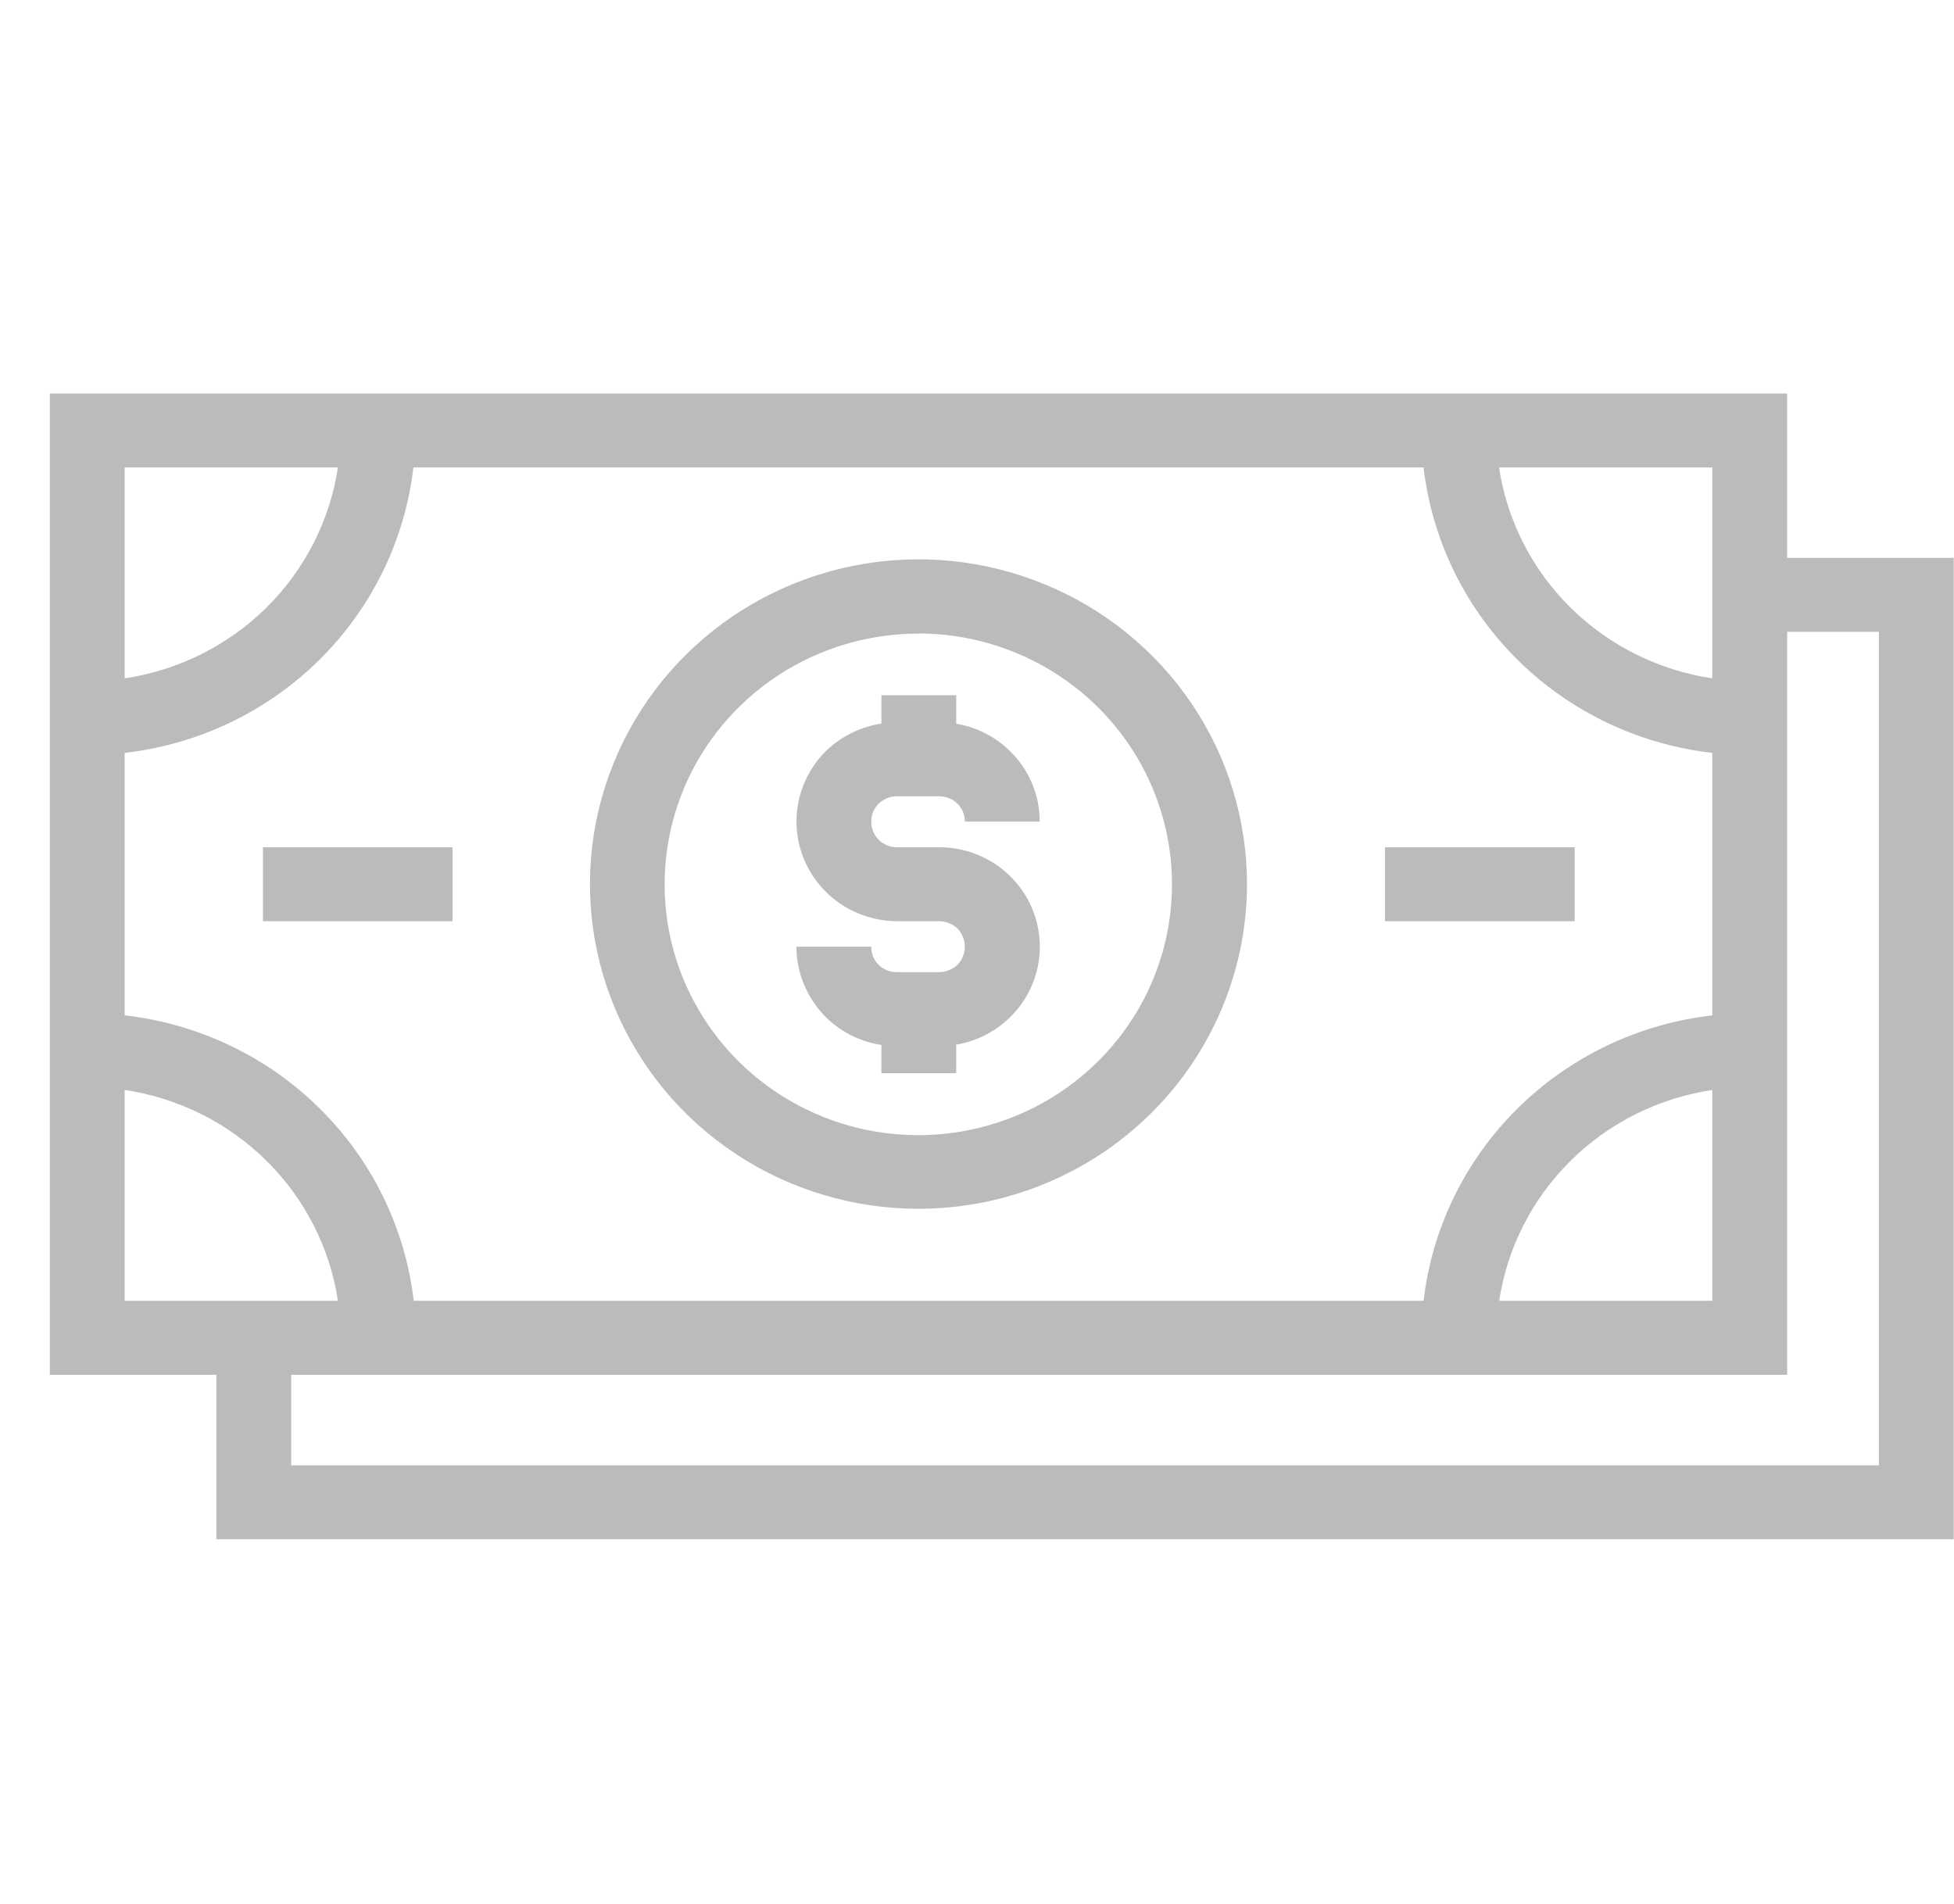
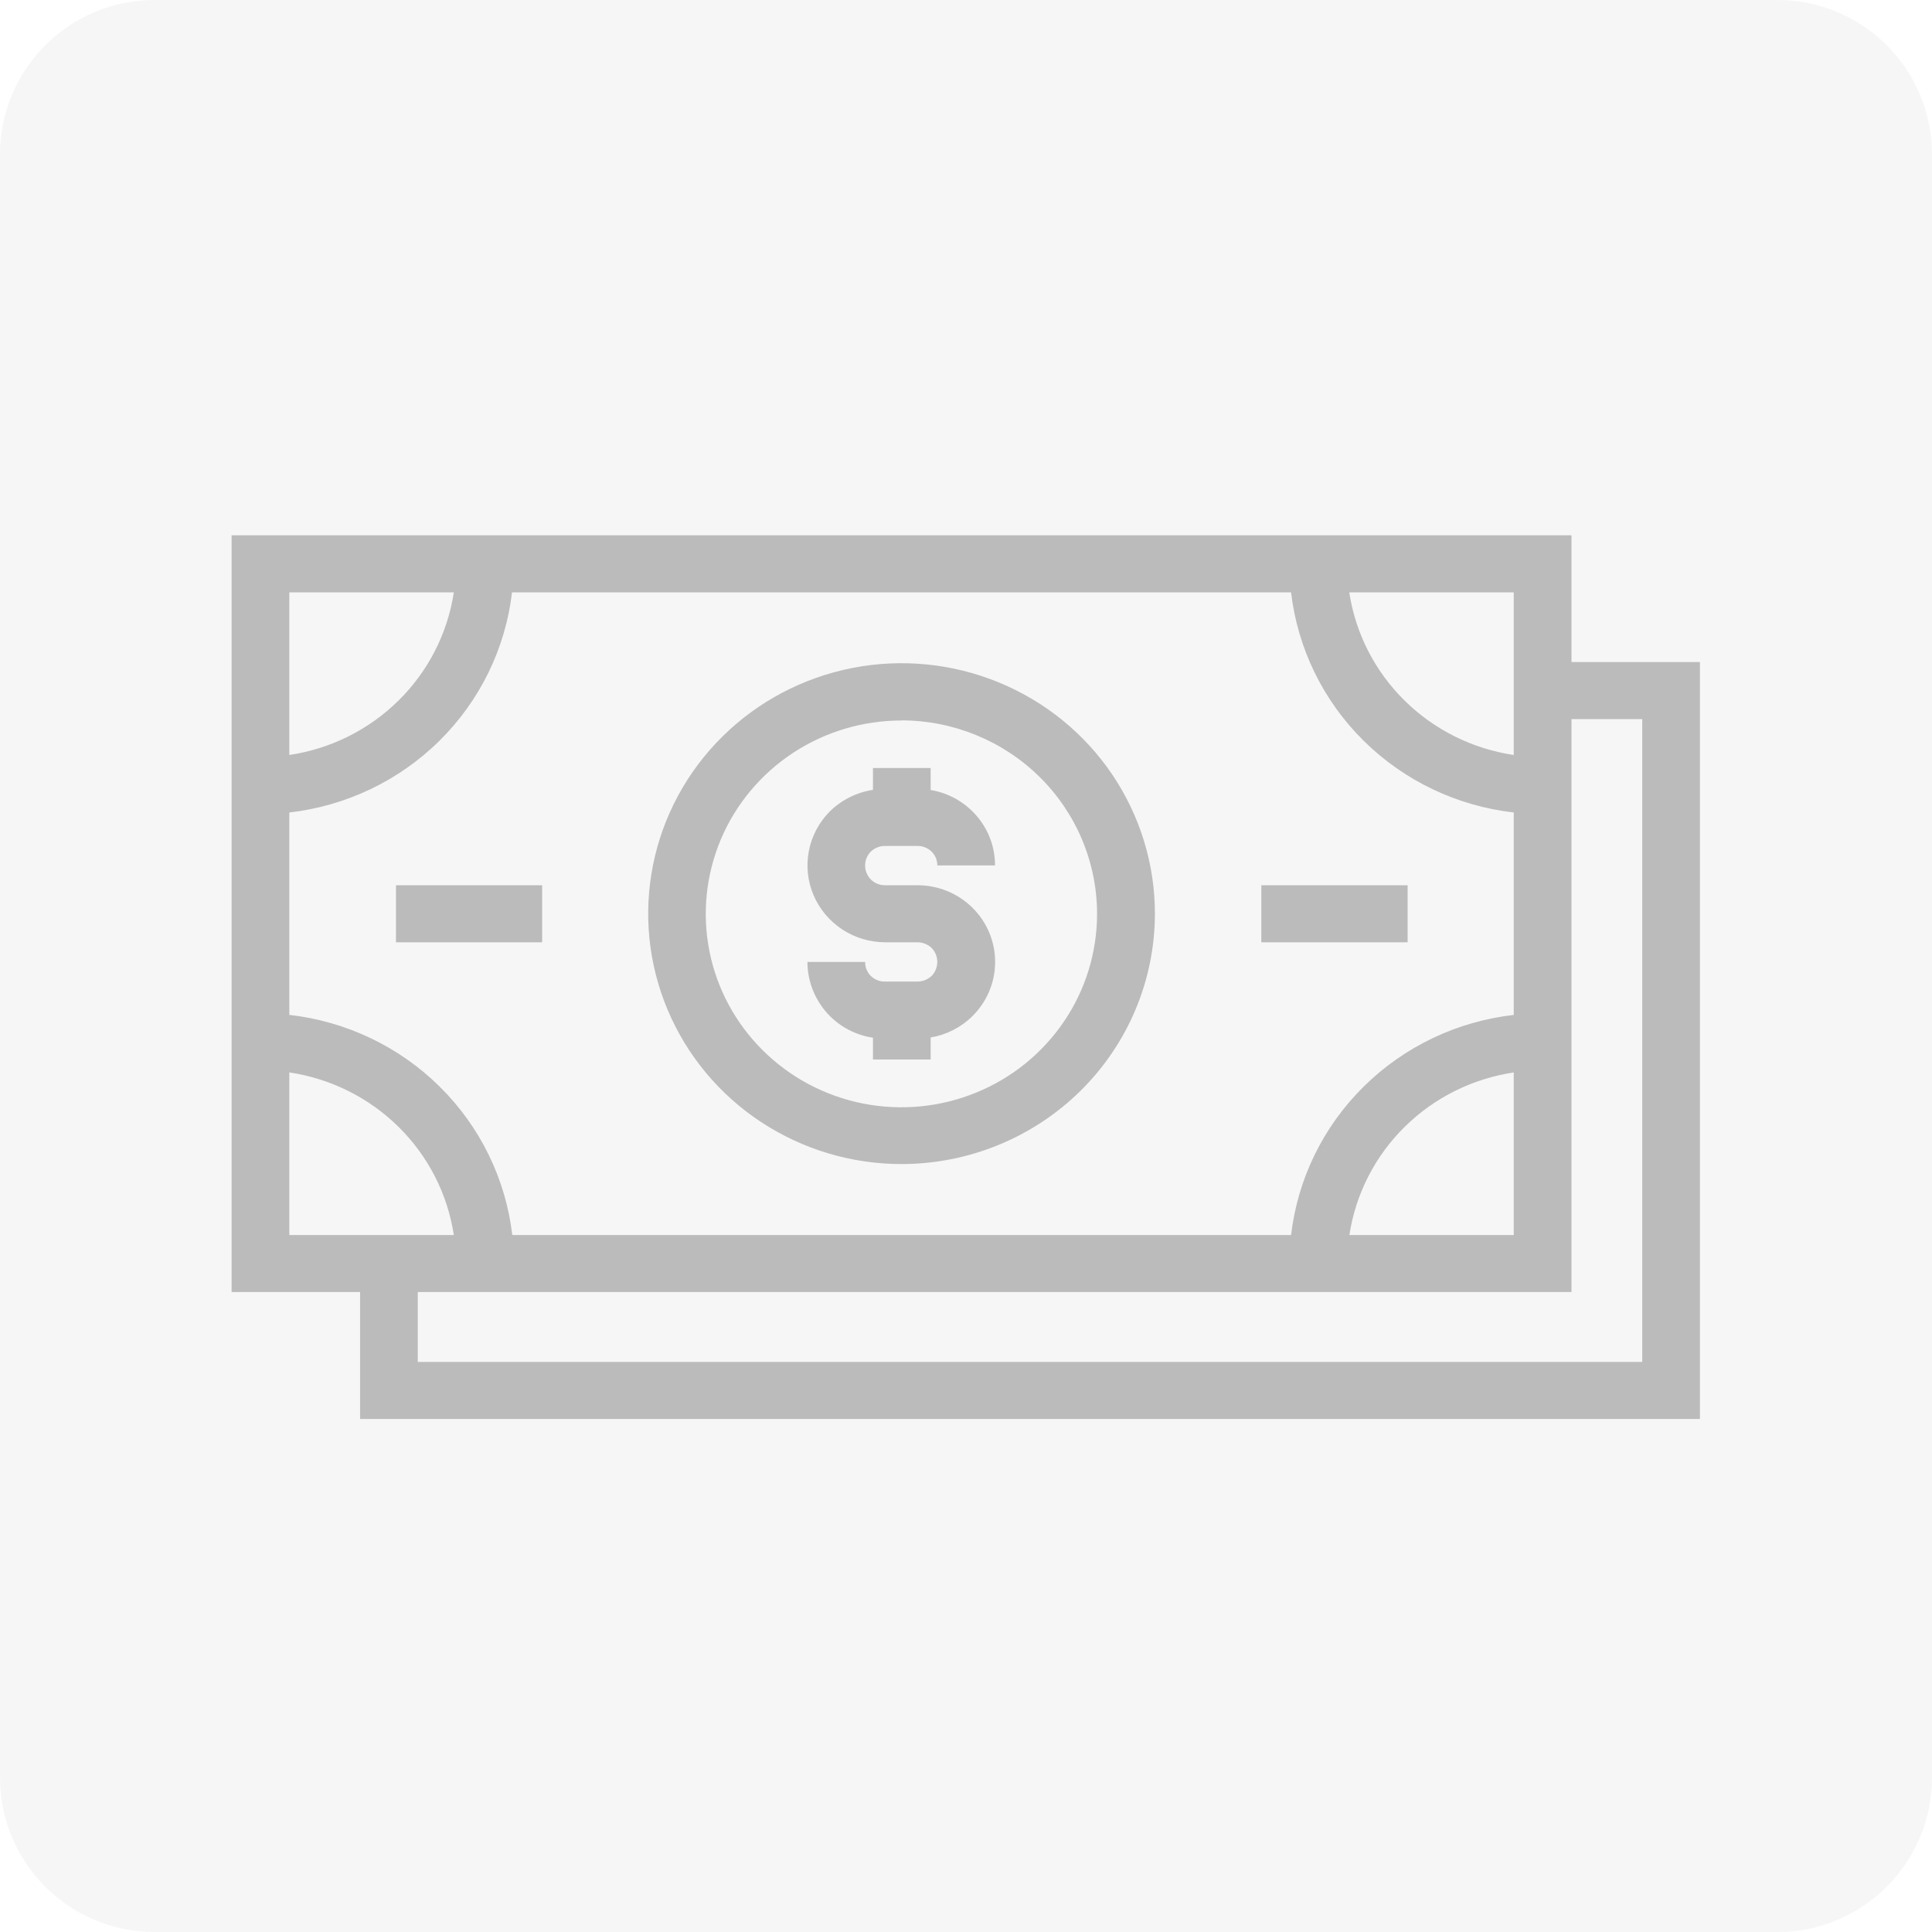
- <svg xmlns="http://www.w3.org/2000/svg" width="39" height="38" viewBox="0 0 39 38" fill="none">
-   <path fill-rule="evenodd" clip-rule="evenodd" d="M5.812 27.439H35.67V12.61H37.501V29.246H5.812V27.439ZM4.319 27.439H0.994V7.854H35.67V11.134H38.994V30.722H4.319V27.439ZM6.745 25.963H2.488V21.754C3.553 21.913 4.546 22.404 5.317 23.166C6.088 23.927 6.585 24.91 6.745 25.963ZM8.258 25.963C8.088 24.516 7.43 23.159 6.377 22.12C5.325 21.08 3.951 20.431 2.488 20.265V15.027C3.951 14.86 5.324 14.209 6.375 13.169C7.425 12.13 8.082 10.775 8.251 9.33H28.413C28.582 10.777 29.241 12.134 30.293 13.173C31.344 14.211 32.715 14.86 34.176 15.027V20.266C32.714 20.433 31.343 21.082 30.292 22.121C29.24 23.16 28.582 24.516 28.413 25.963H8.258ZM5.32 12.125C4.548 12.888 3.554 13.38 2.488 13.539V9.33H6.745C6.585 10.382 6.089 11.364 5.32 12.125ZM29.922 25.963H34.176V21.755C33.112 21.914 32.12 22.404 31.35 23.166C30.579 23.927 30.082 24.91 29.922 25.963ZM31.348 12.129C30.576 11.367 30.079 10.384 29.919 9.33H34.176V13.539C33.112 13.38 32.119 12.89 31.348 12.129ZM14.693 23.036C15.773 23.748 17.041 24.127 18.339 24.126C20.075 24.123 21.739 23.44 22.967 22.227C24.195 21.013 24.886 19.368 24.889 17.651C24.89 16.369 24.506 15.115 23.787 14.048C23.067 12.982 22.043 12.15 20.844 11.659C19.646 11.167 18.327 11.038 17.054 11.288C15.782 11.538 14.613 12.155 13.696 13.062C12.778 13.969 12.154 15.124 11.901 16.382C11.648 17.64 11.778 18.944 12.275 20.128C12.773 21.313 13.614 22.325 14.693 23.036ZM15.523 13.485C16.357 12.936 17.337 12.645 18.339 12.646V12.643C19.68 12.647 20.965 13.176 21.913 14.115C22.86 15.054 23.392 16.326 23.392 17.651C23.392 18.642 23.095 19.61 22.538 20.433C21.981 21.256 21.19 21.898 20.264 22.276C19.338 22.655 18.32 22.753 17.337 22.56C16.355 22.366 15.452 21.888 14.745 21.187C14.037 20.486 13.555 19.593 13.361 18.622C13.167 17.65 13.269 16.644 13.653 15.729C14.038 14.815 14.689 14.034 15.523 13.485ZM17.136 20.731C17.283 20.791 17.436 20.833 17.592 20.856V21.42H19.085V20.85C19.492 20.782 19.87 20.59 20.166 20.298C20.543 19.925 20.754 19.421 20.754 18.895C20.754 18.368 20.543 17.863 20.166 17.491C19.79 17.119 19.279 16.91 18.747 16.91H17.901C17.833 16.91 17.766 16.897 17.703 16.871C17.641 16.845 17.584 16.808 17.537 16.76C17.489 16.712 17.452 16.656 17.427 16.594C17.401 16.532 17.389 16.465 17.39 16.398C17.388 16.267 17.44 16.139 17.532 16.044C17.63 15.948 17.762 15.893 17.901 15.893H18.747C18.882 15.893 19.012 15.945 19.108 16.038C19.156 16.085 19.194 16.141 19.22 16.203C19.245 16.265 19.258 16.332 19.258 16.398H20.751C20.752 16.137 20.7 15.878 20.599 15.636C20.497 15.395 20.348 15.175 20.16 14.992C19.974 14.809 19.754 14.664 19.511 14.565C19.374 14.509 19.231 14.469 19.085 14.445V13.876H17.592V14.441C17.171 14.506 16.779 14.701 16.474 15.001C16.197 15.281 16.009 15.634 15.934 16.018C15.859 16.403 15.9 16.8 16.052 17.161C16.205 17.522 16.461 17.831 16.79 18.049C17.119 18.267 17.505 18.384 17.901 18.386H18.747C18.884 18.388 19.016 18.442 19.115 18.537C19.206 18.634 19.257 18.762 19.257 18.895C19.257 19.027 19.206 19.155 19.115 19.252C19.017 19.347 18.884 19.401 18.747 19.403H17.901C17.833 19.404 17.766 19.391 17.703 19.366C17.64 19.341 17.584 19.303 17.536 19.256C17.488 19.208 17.451 19.152 17.426 19.09C17.401 19.028 17.388 18.961 17.39 18.895H15.896C15.897 19.423 16.11 19.93 16.487 20.305C16.673 20.488 16.893 20.633 17.136 20.731ZM27.643 16.91H31.429V18.386H27.643V16.91ZM9.031 16.91H5.248V18.386H9.031V16.91Z" fill="#BBBBBB" />
+ <svg xmlns="http://www.w3.org/2000/svg" width="50" height="50" viewBox="0 0 50 50" fill="none">
+   <rect width="50" height="50" rx="4" fill="#F6F6F6" />
+   <path fill-rule="evenodd" clip-rule="evenodd" d="M10.812 33.438H40.67V18.61H42.501V35.246H10.812V33.438ZM9.319 33.438H5.994V13.854H40.67V17.134H43.994V36.722H9.319V33.438ZM11.745 31.963H7.488V27.754C8.553 27.913 9.546 28.404 10.317 29.166C11.088 29.927 11.585 30.91 11.745 31.963ZM13.258 31.963C13.088 30.516 12.43 29.159 11.377 28.12C10.325 27.08 8.951 26.431 7.488 26.265V21.027C8.951 20.86 10.324 20.209 11.375 19.169C12.425 18.13 13.082 16.775 13.251 15.33H33.413C33.582 16.777 34.241 18.134 35.293 19.173C36.344 20.211 37.715 20.86 39.176 21.027V26.266C37.714 26.433 36.343 27.082 35.292 28.121C34.24 29.16 33.582 30.516 33.413 31.963H13.258ZM10.319 18.125C9.548 18.888 8.554 19.38 7.488 19.539V15.33H11.745C11.585 16.382 11.089 17.363 10.319 18.125ZM34.922 31.963H39.176V27.755C38.112 27.914 37.12 28.404 36.35 29.166C35.579 29.927 35.082 30.91 34.922 31.963ZM36.348 18.128C35.576 17.366 35.079 16.384 34.919 15.33H39.176V19.539C38.112 19.381 37.119 18.89 36.348 18.128ZM19.693 29.036C20.773 29.748 22.041 30.127 23.339 30.126C25.075 30.123 26.739 29.44 27.967 28.227C29.195 27.013 29.886 25.368 29.889 23.651C29.89 22.369 29.506 21.115 28.787 20.048C28.067 18.982 27.043 18.15 25.844 17.659C24.646 17.167 23.327 17.038 22.054 17.288C20.782 17.538 19.613 18.155 18.696 19.062C17.778 19.969 17.154 21.124 16.901 22.382C16.648 23.64 16.778 24.944 17.276 26.128C17.773 27.313 18.614 28.325 19.693 29.036ZM20.523 19.485C21.357 18.936 22.337 18.645 23.339 18.646V18.643C24.68 18.647 25.965 19.176 26.913 20.115C27.86 21.054 28.392 22.326 28.392 23.651C28.392 24.642 28.095 25.61 27.538 26.433C26.981 27.256 26.19 27.898 25.264 28.276C24.338 28.655 23.32 28.753 22.337 28.56C21.355 28.366 20.452 27.888 19.745 27.187C19.037 26.486 18.555 25.593 18.361 24.622C18.167 23.65 18.269 22.644 18.653 21.729C19.038 20.815 19.689 20.034 20.523 19.485ZM22.136 26.731C22.283 26.791 22.436 26.833 22.592 26.856V27.42H24.085V26.85C24.492 26.782 24.87 26.59 25.166 26.298C25.543 25.925 25.754 25.421 25.754 24.895C25.754 24.368 25.543 23.863 25.166 23.491C24.79 23.119 24.279 22.91 23.747 22.91H22.901C22.833 22.91 22.766 22.897 22.703 22.871C22.641 22.845 22.584 22.808 22.537 22.76C22.489 22.712 22.452 22.656 22.427 22.594C22.401 22.532 22.389 22.465 22.39 22.398C22.388 22.267 22.44 22.139 22.532 22.044C22.63 21.948 22.762 21.893 22.901 21.893H23.747C23.882 21.893 24.012 21.945 24.108 22.038C24.156 22.085 24.194 22.141 24.22 22.203C24.245 22.265 24.258 22.332 24.258 22.398H25.751C25.752 22.137 25.7 21.878 25.599 21.636C25.497 21.395 25.348 21.175 25.16 20.991C24.974 20.808 24.754 20.664 24.511 20.565C24.374 20.509 24.231 20.469 24.085 20.445V19.876H22.592V20.441C22.171 20.506 21.779 20.701 21.474 21.001C21.197 21.281 21.009 21.634 20.934 22.018C20.859 22.403 20.9 22.8 21.052 23.161C21.205 23.522 21.461 23.831 21.79 24.049C22.119 24.267 22.505 24.384 22.901 24.386H23.747C23.884 24.388 24.016 24.442 24.115 24.537C24.206 24.634 24.257 24.762 24.257 24.895C24.257 25.027 24.206 25.155 24.115 25.252C24.017 25.347 23.884 25.401 23.747 25.403H22.901C22.833 25.404 22.766 25.391 22.703 25.366C22.64 25.341 22.584 25.303 22.536 25.256C22.488 25.208 22.451 25.152 22.426 25.09C22.401 25.028 22.388 24.961 22.39 24.895H20.896C20.897 25.423 21.11 25.93 21.487 26.305C21.673 26.488 21.893 26.633 22.136 26.731ZM32.643 22.91H36.429V24.386H32.643V22.91ZM14.031 22.91H10.248V24.386H14.031V22.91Z" fill="#BBBBBB" />
</svg>
